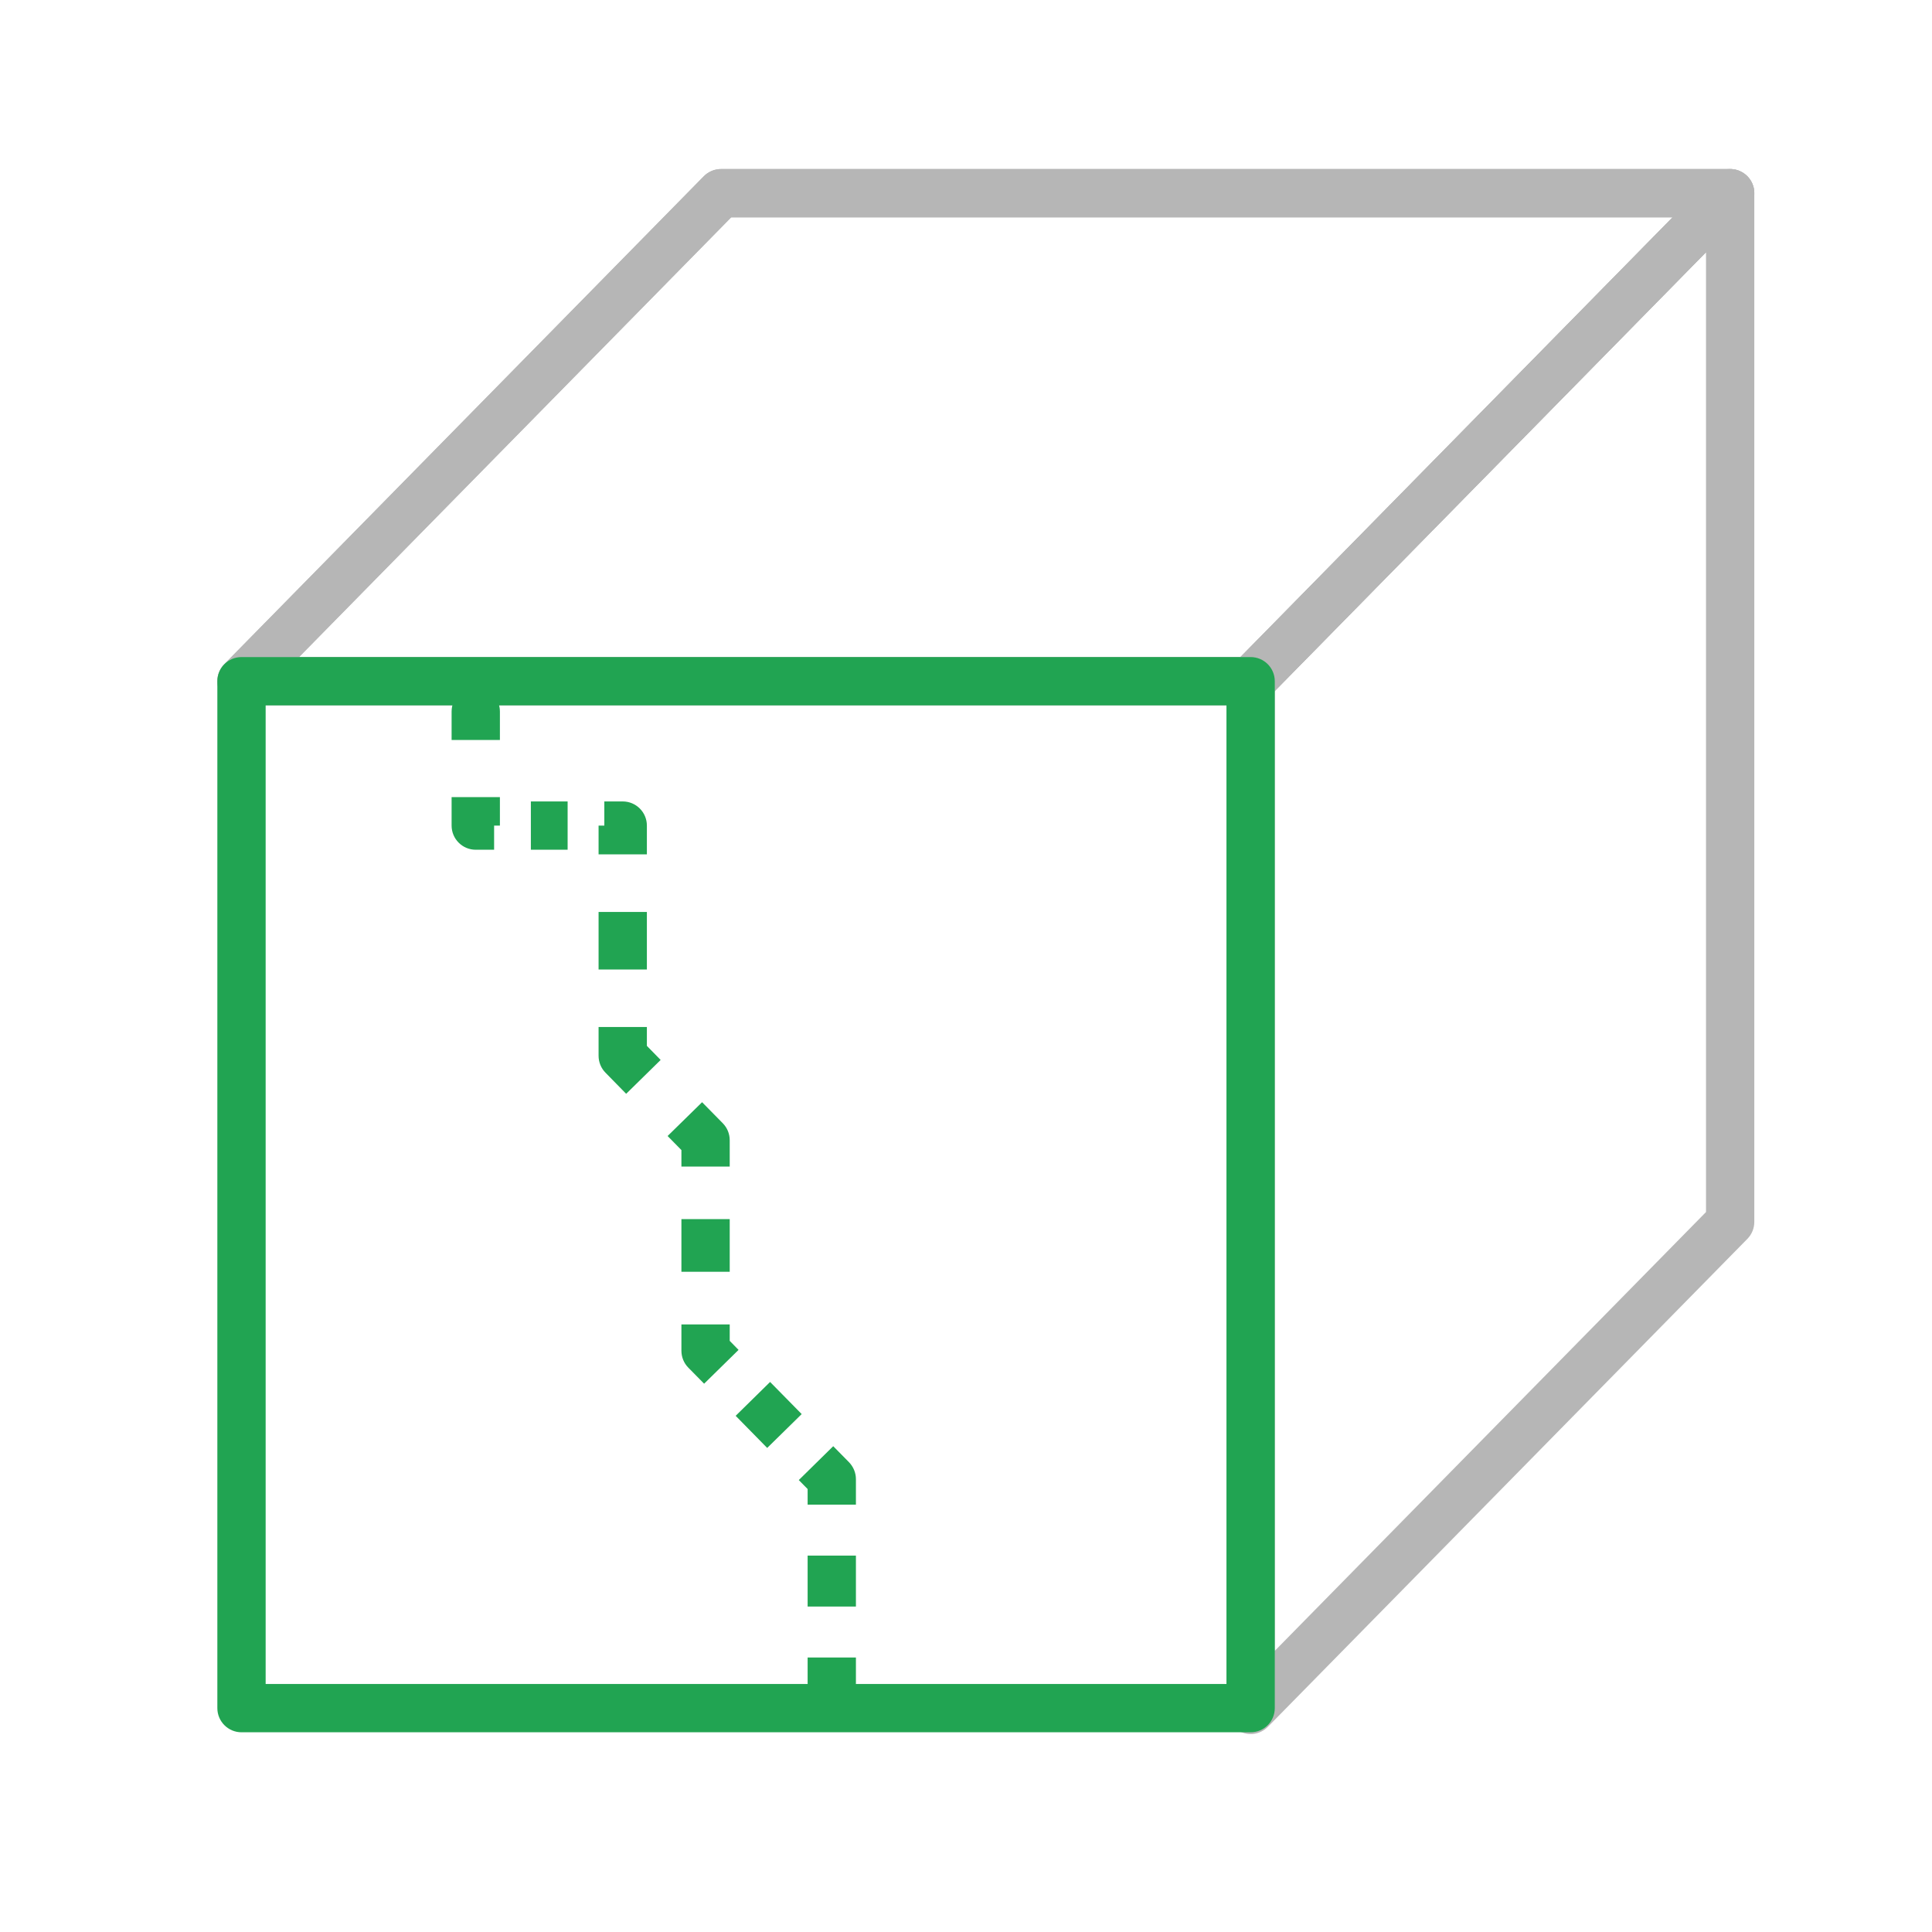
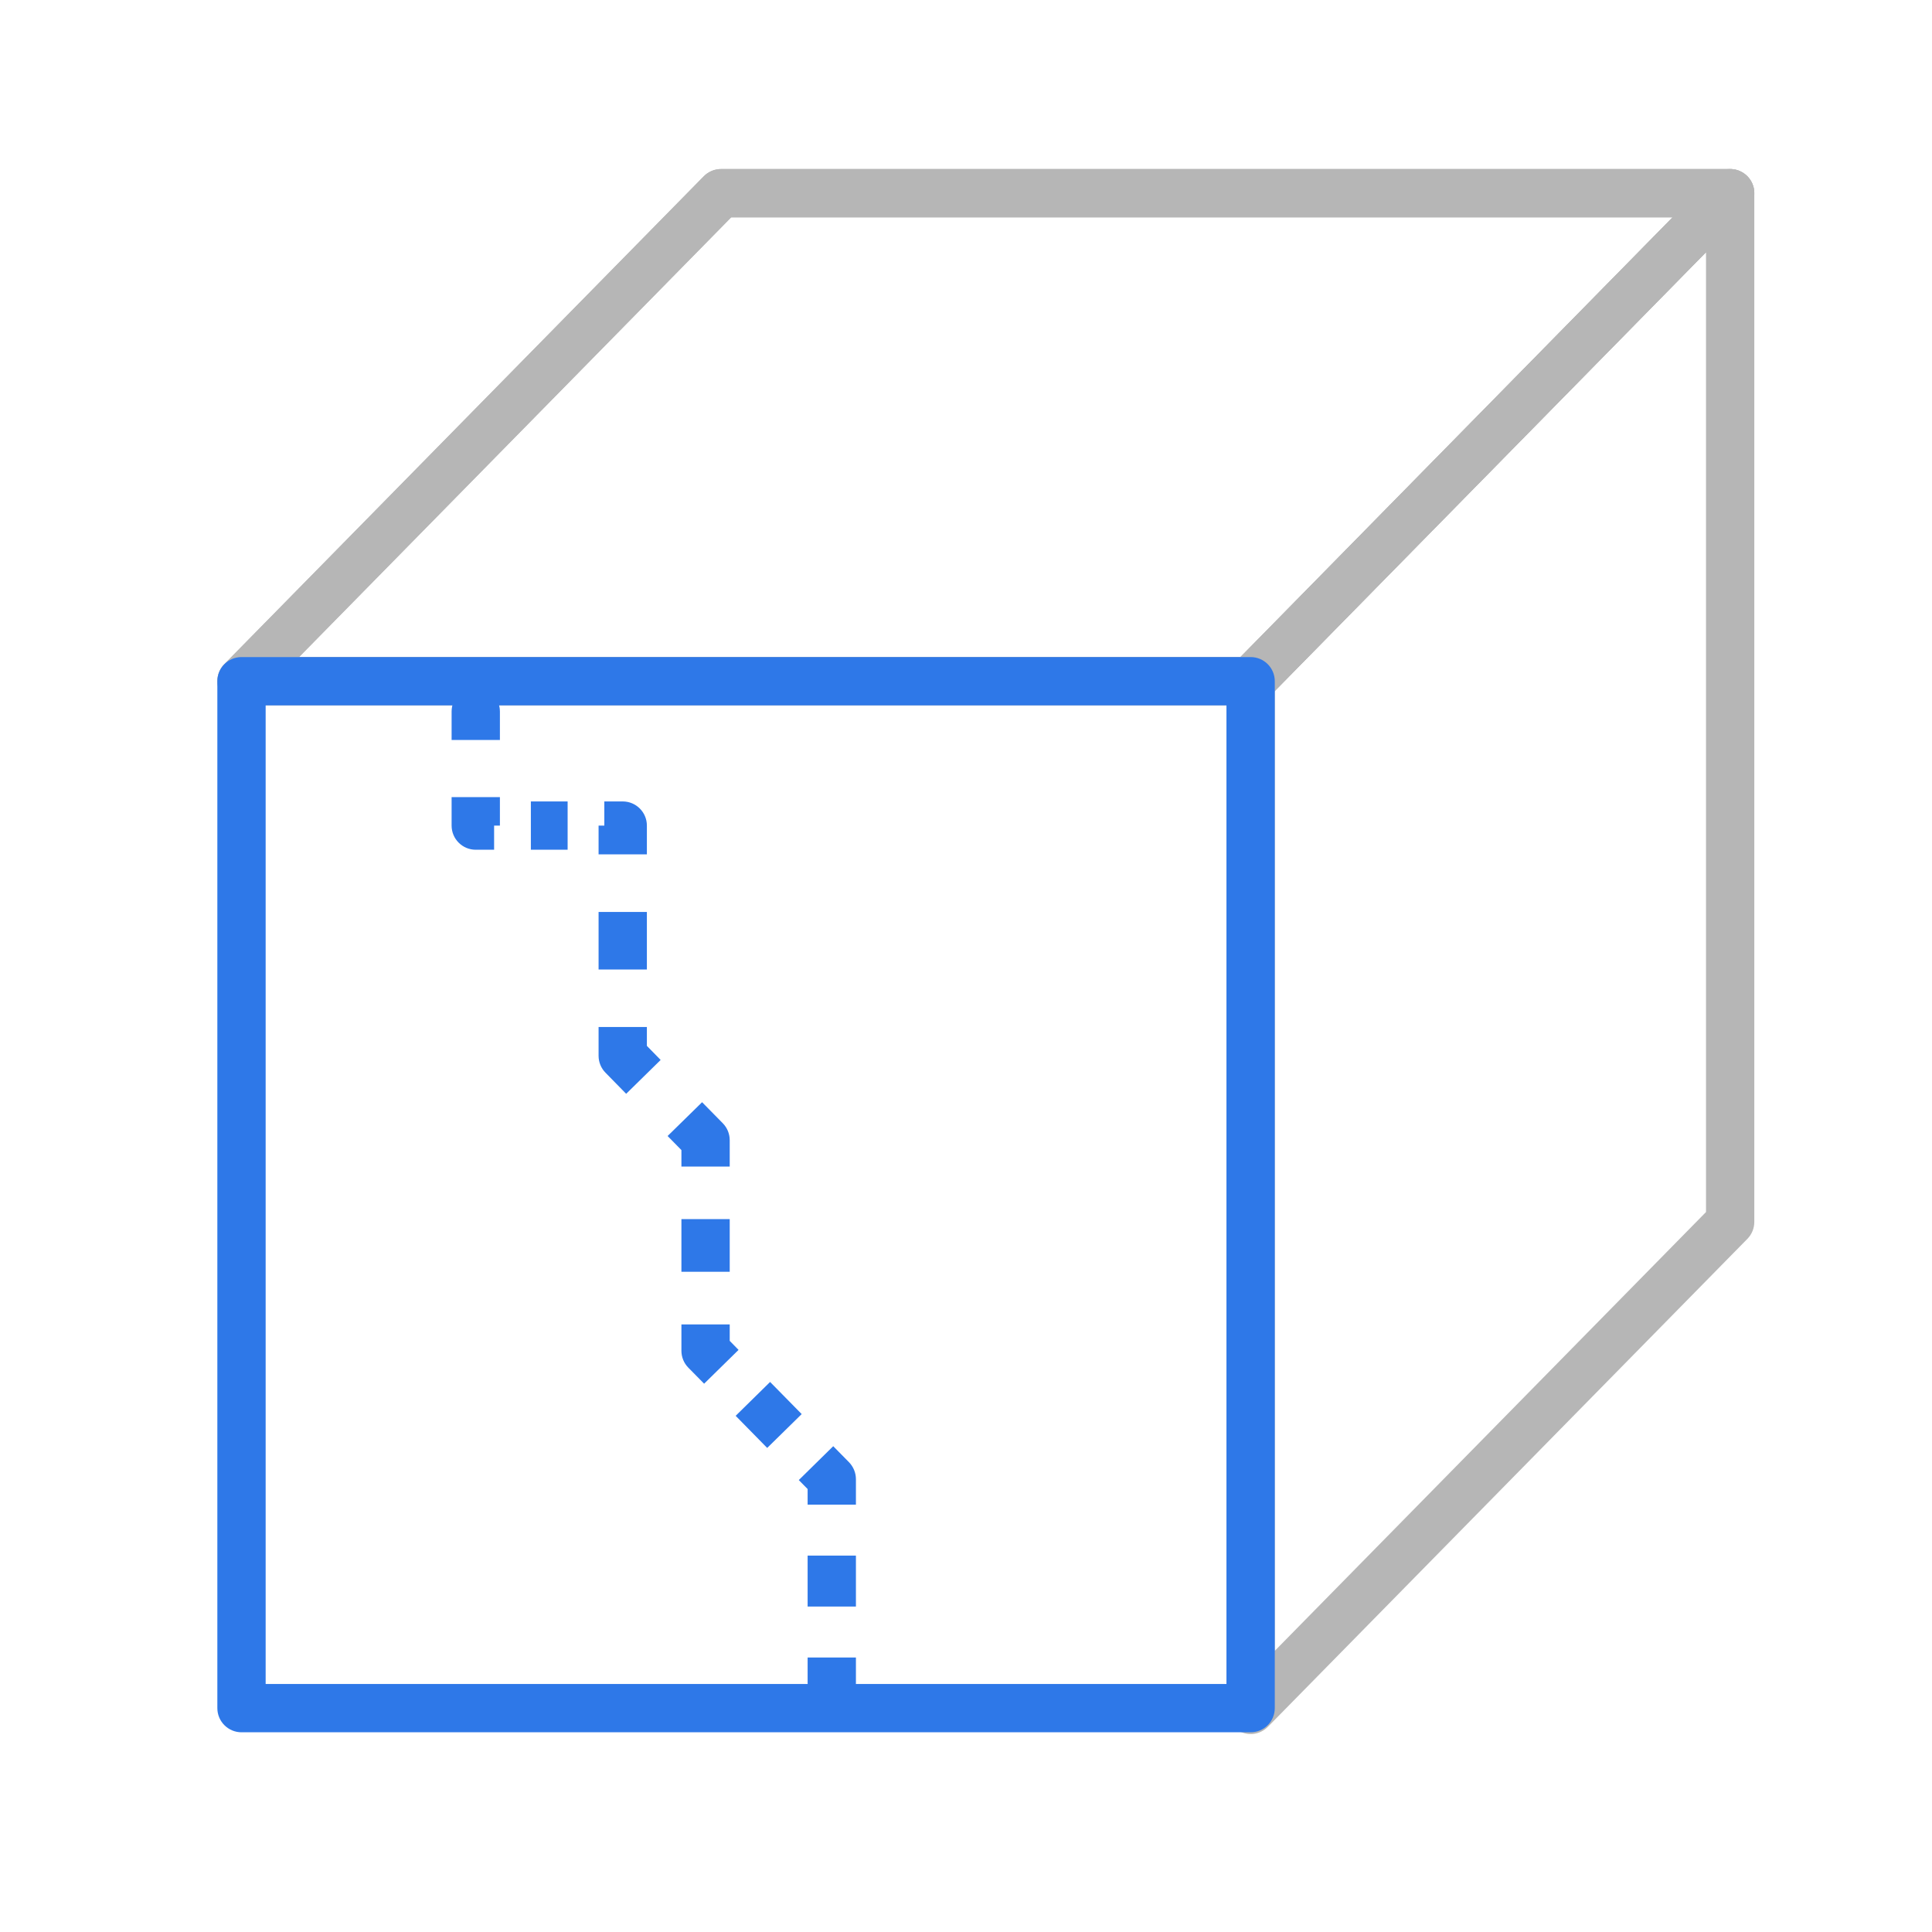
<svg xmlns="http://www.w3.org/2000/svg" width="40" height="40" viewBox="0 0 40 40" fill="none">
  <path fill-rule="evenodd" clip-rule="evenodd" d="M14.571 3.65C14.665 3.554 14.794 3.5 14.928 3.5H35.821C36.022 3.5 36.204 3.621 36.282 3.807C36.36 3.992 36.319 4.207 36.178 4.35L26.25 14.453C26.155 14.549 26.027 14.603 25.893 14.603H5C4.799 14.603 4.617 14.482 4.539 14.296C4.461 14.111 4.502 13.896 4.643 13.752L14.571 3.65ZM15.138 4.5L6.192 13.603H25.683L34.629 4.5H15.138Z" fill="#B6B6B6" />
  <path fill-rule="evenodd" clip-rule="evenodd" d="M36.01 3.537C36.198 3.614 36.321 3.797 36.321 4V25.298C36.321 25.43 36.27 25.555 36.178 25.649L26.25 35.752C26.107 35.897 25.892 35.941 25.704 35.864C25.516 35.787 25.393 35.604 25.393 35.401V14.103C25.393 13.972 25.445 13.846 25.536 13.752L35.464 3.65C35.607 3.505 35.822 3.46 36.01 3.537ZM26.393 14.307V34.179L35.321 25.094V5.222L26.393 14.307Z" fill="#B6B6B6" />
  <path fill-rule="evenodd" clip-rule="evenodd" d="M14.571 3.65C14.665 3.554 14.794 3.5 14.928 3.5H35.821C36.022 3.5 36.204 3.621 36.282 3.807C36.36 3.992 36.319 4.207 36.178 4.35L26.25 14.453C26.155 14.549 26.027 14.603 25.893 14.603H5C4.799 14.603 4.617 14.482 4.539 14.296C4.461 14.111 4.502 13.896 4.643 13.752L14.571 3.65ZM15.138 4.5L6.192 13.603H25.683L34.629 4.5H15.138Z" fill="#B6B6B6" />
-   <path fill-rule="evenodd" clip-rule="evenodd" d="M9.85 14.23C10.126 14.23 10.35 14.454 10.35 14.73V15.321H9.35V14.73C9.35 14.454 9.574 14.23 9.85 14.23ZM9.35 17.093V16.503H10.35V17.093H10.23V17.593H9.85C9.574 17.593 9.35 17.37 9.35 17.093ZM11.752 17.593H10.991V16.593H11.752V17.593ZM12.512 17.093H12.393V17.689H13.393V17.093C13.393 16.817 13.169 16.593 12.893 16.593H12.512V17.093ZM12.393 20.072V18.881H13.393V20.072H12.393ZM12.393 21.859V21.263H13.393V21.654L13.678 21.945L12.964 22.646L12.536 22.209C12.444 22.116 12.393 21.99 12.393 21.859ZM14.108 23.811L13.822 23.52L14.536 22.82L14.965 23.256C15.057 23.35 15.108 23.476 15.108 23.607V24.152H14.108V23.811ZM14.108 26.331V25.241H15.108V26.331H14.108ZM14.108 27.966V27.421H15.108V27.761L15.291 27.948L14.578 28.648L14.251 28.316C14.159 28.223 14.108 28.097 14.108 27.966ZM15.884 29.978L15.231 29.313L15.944 28.612L16.598 29.277L15.884 29.978ZM16.721 30.829L16.538 30.643L17.251 29.942L17.578 30.274C17.669 30.368 17.721 30.494 17.721 30.625V31.152H16.721V30.829ZM16.721 33.262V32.207H17.721V33.262H16.721ZM16.721 34.845V34.317H17.721V34.845C17.721 35.121 17.497 35.345 17.221 35.345C16.945 35.345 16.721 35.121 16.721 34.845Z" fill="#21A452" />
-   <path fill-rule="evenodd" clip-rule="evenodd" d="M4.5 14.104C4.5 13.827 4.724 13.604 5 13.604H25.893C26.169 13.604 26.393 13.827 26.393 14.104V35.365C26.393 35.641 26.169 35.865 25.893 35.865H5C4.724 35.865 4.5 35.641 4.5 35.365V14.104ZM5.5 14.604V34.865H25.393V14.604H5.5Z" fill="#21A452" />
+   <path fill-rule="evenodd" clip-rule="evenodd" d="M9.85 14.23C10.126 14.23 10.35 14.454 10.35 14.73V15.321H9.35V14.73C9.35 14.454 9.574 14.23 9.85 14.23ZM9.35 17.093V16.503H10.35V17.093H10.23V17.593H9.85C9.574 17.593 9.35 17.37 9.35 17.093ZM11.752 17.593H10.991V16.593H11.752V17.593ZM12.512 17.093H12.393V17.689H13.393V17.093C13.393 16.817 13.169 16.593 12.893 16.593H12.512V17.093ZM12.393 20.072V18.881H13.393V20.072H12.393ZM12.393 21.859V21.263H13.393V21.654L13.678 21.945L12.964 22.646L12.536 22.209C12.444 22.116 12.393 21.99 12.393 21.859ZM14.108 23.811L13.822 23.52L14.536 22.82L14.965 23.256C15.057 23.35 15.108 23.476 15.108 23.607V24.152H14.108V23.811ZM14.108 26.331V25.241H15.108V26.331H14.108ZM14.108 27.966V27.421H15.108V27.761L15.291 27.948L14.578 28.648L14.251 28.316C14.159 28.223 14.108 28.097 14.108 27.966ZM15.884 29.978L15.231 29.313L15.944 28.612L16.598 29.277L15.884 29.978ZM16.721 30.829L16.538 30.643L17.251 29.942L17.578 30.274C17.669 30.368 17.721 30.494 17.721 30.625V31.152H16.721V30.829ZM16.721 33.262V32.207H17.721V33.262H16.721ZM16.721 34.845V34.317H17.721V34.845C17.721 35.121 17.497 35.345 17.221 35.345C16.945 35.345 16.721 35.121 16.721 34.845Z" fill="#2E78E8" />
+   <path fill-rule="evenodd" clip-rule="evenodd" d="M4.5 14.104C4.5 13.827 4.724 13.604 5 13.604H25.893C26.169 13.604 26.393 13.827 26.393 14.104V35.365C26.393 35.641 26.169 35.865 25.893 35.865H5C4.724 35.865 4.5 35.641 4.5 35.365V14.104ZM5.5 14.604V34.865H25.393V14.604H5.5Z" fill="#2E78E8" />
</svg>
